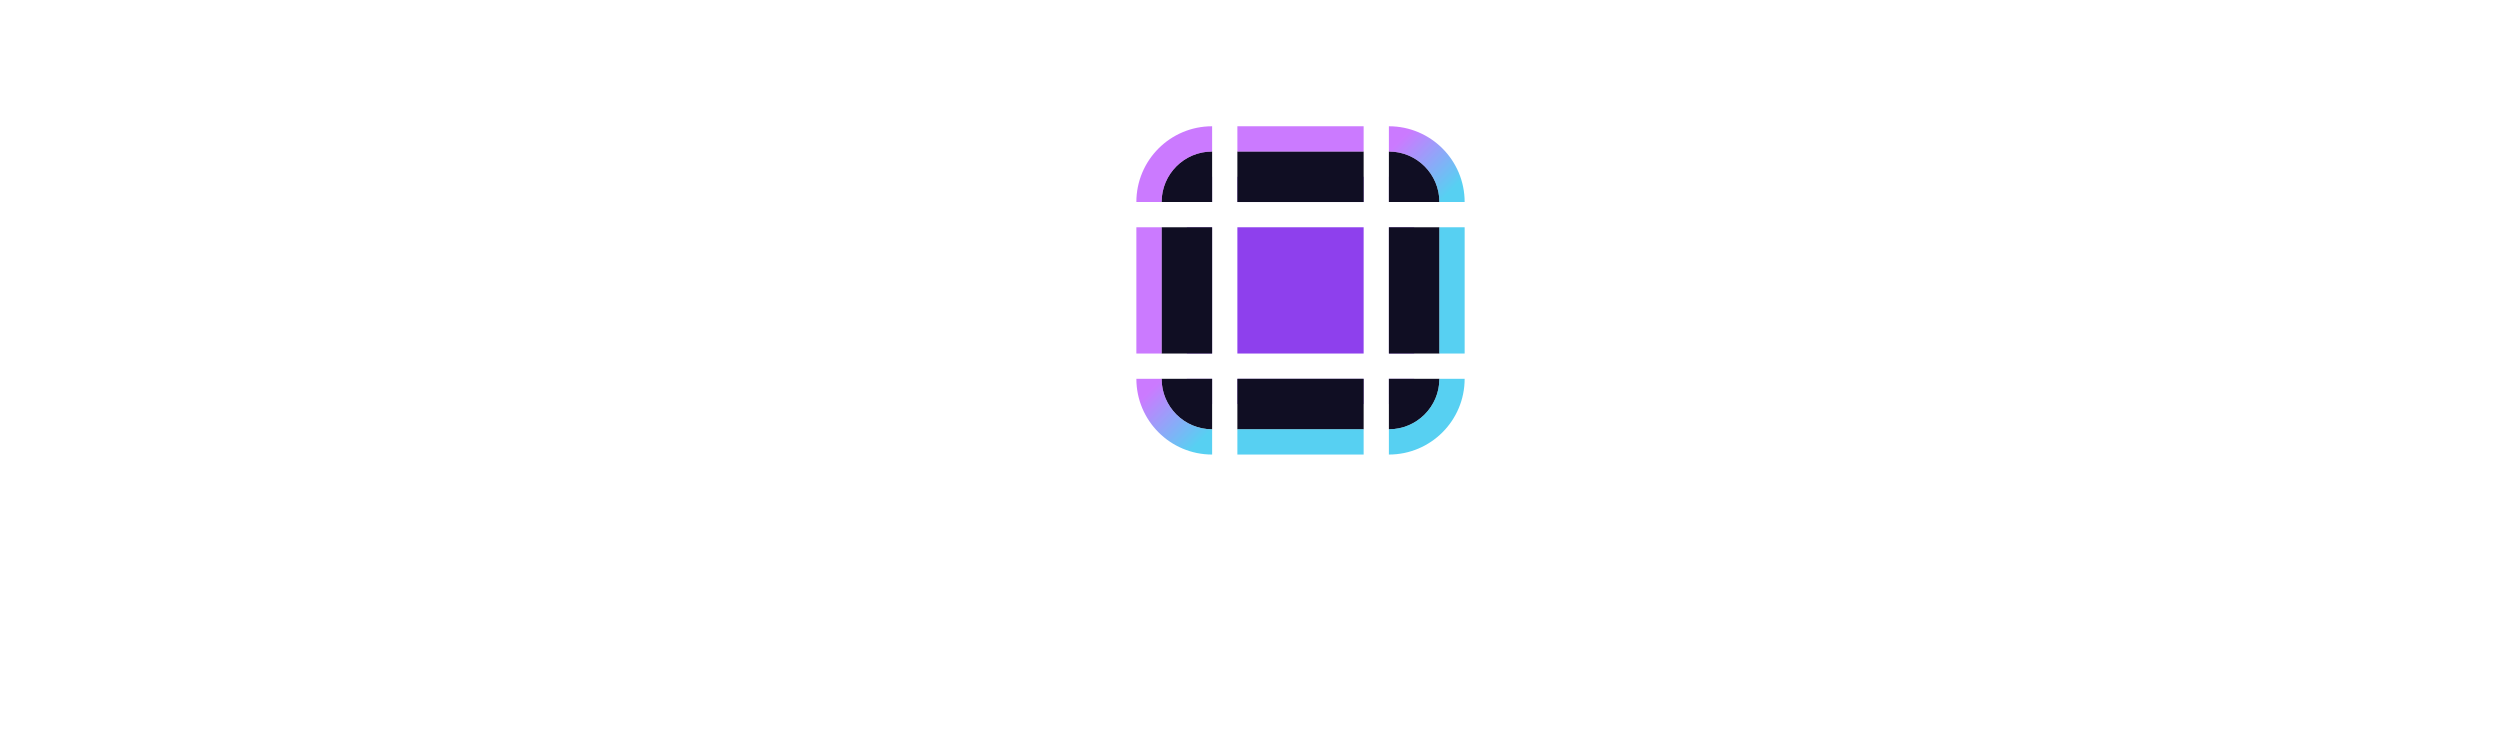
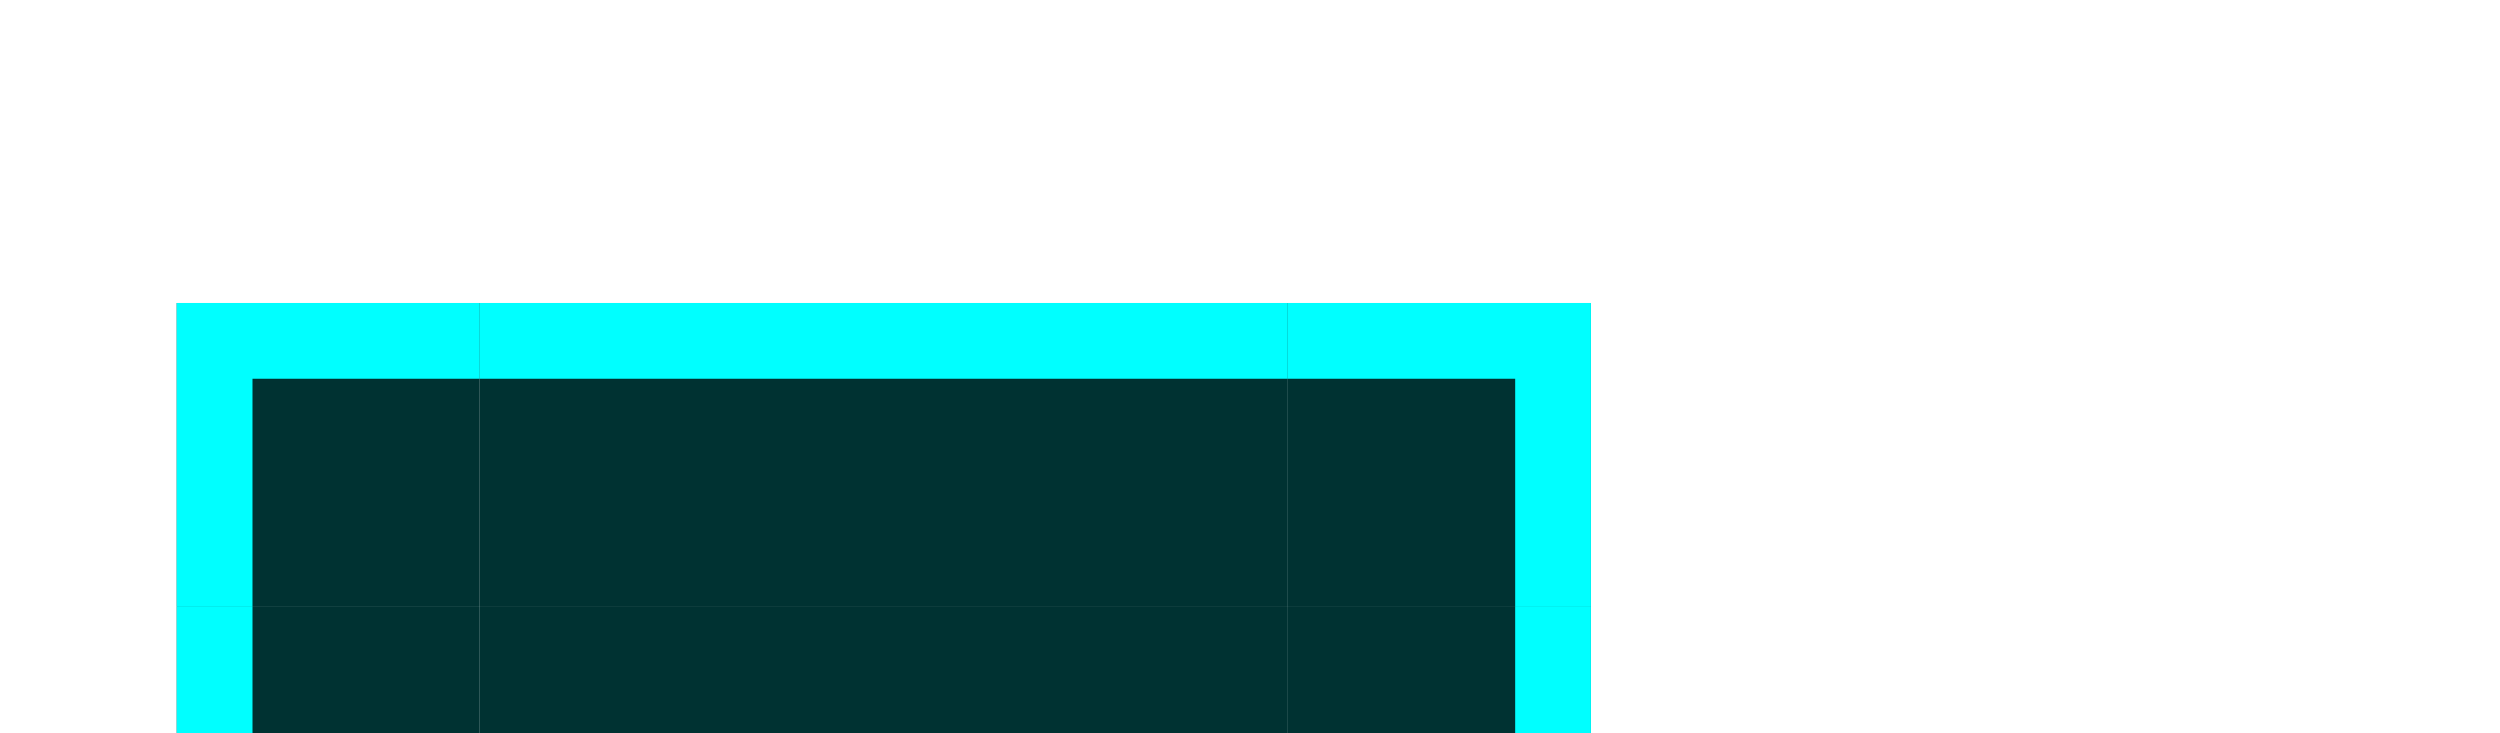
- <svg xmlns="http://www.w3.org/2000/svg" xmlns:xlink="http://www.w3.org/1999/xlink" height="29" width="99" id="svg3124" version="1.0">
-   <defs id="defs3126">
-     <linearGradient id="linearGradient4889">
-       <stop style="stop-color:#05b9ec;stop-opacity:0.67;" offset="0" id="stop4885" />
-       <stop style="stop-color:#b239ff;stop-opacity:0.67" offset="1" id="stop4887" />
-     </linearGradient>
-     <linearGradient xlink:href="#linearGradient4889" id="linearGradient6739-9" gradientUnits="userSpaceOnUse" x1="2" y1="49" x2="0" y2="47" />
-     <linearGradient xlink:href="#linearGradient4889" id="linearGradient6737-8" gradientUnits="userSpaceOnUse" x1="19" y1="32" x2="17" y2="30" />
-   </defs>
+ <svg xmlns="http://www.w3.org/2000/svg" height="29" width="99" id="svg3124" version="1.0">
+   <defs id="defs3126" />
  <g id="layer1" transform="translate(36.5,-28.86218)">
-     <rect y="37.862" x="12.5" height="5" width="5" id="active-center" style="opacity:0.75;vector-effect:none;fill:#6800e7;fill-opacity:1;stroke:none;stroke-width:0.783;stroke-linecap:square;stroke-linejoin:miter;stroke-miterlimit:8.3;stroke-dasharray:none;stroke-dashoffset:0;stroke-opacity:1;marker:none" />
-     <g transform="translate(9.5,4.862177)" id="active-topleft">
-       <path style="opacity:0.5;vector-effect:none;fill:#6800e7;fill-opacity:1;stroke:none;stroke-width:0.783;stroke-linecap:square;stroke-linejoin:miter;stroke-miterlimit:8.3;stroke-dasharray:none;stroke-dashoffset:0;stroke-opacity:1;marker:none;font-variant-east_asian:normal" d="m 2,31 a 1,1 0 0 0 -1,1 h 1 z" id="path6929-3-3" />
-       <path style="opacity:1;vector-effect:none;fill:#100e23;fill-opacity:1;stroke:none;stroke-width:0.495;stroke-linecap:square;stroke-linejoin:miter;stroke-miterlimit:8.3;stroke-dasharray:none;stroke-dashoffset:0;stroke-opacity:1;marker:none" d="m 2,30 a 2,2 0 0 0 -2,2 h 2 z" id="path6609-5-0" />
-       <path style="opacity:1;vector-effect:none;fill:#b239ff;fill-opacity:0.67;stroke:none;stroke-width:0.783;stroke-linecap:square;stroke-linejoin:miter;stroke-miterlimit:8.3;stroke-dasharray:none;stroke-dashoffset:0;stroke-opacity:1;marker:none" d="m 2,29 a 3,3 0 0 0 -3,3 h 1 a 2,2 0 0 1 2,-2 z" id="path6749-6-4" />
-     </g>
-     <g transform="translate(1.5,4.862175)" id="active-topright">
-       <path style="opacity:0.5;vector-effect:none;fill:#6800e7;fill-opacity:1;stroke:none;stroke-width:0.783;stroke-linecap:square;stroke-linejoin:miter;stroke-miterlimit:8.3;stroke-dasharray:none;stroke-dashoffset:0;stroke-opacity:1;marker:none;font-variant-east_asian:normal" d="m 17,31 v 1 h 1 a 1,1 0 0 0 -1,-1 z" id="path6929-4-9-4" />
-       <path style="opacity:1;vector-effect:none;fill:#100e23;fill-opacity:1;stroke:none;stroke-width:0.495;stroke-linecap:square;stroke-linejoin:miter;stroke-miterlimit:8.3;stroke-dasharray:none;stroke-dashoffset:0;stroke-opacity:1;marker:none" d="m 17,30 v 2 h 2 a 2,2 0 0 0 -2,-2 z" id="path6609-6-1-4" />
-       <path style="opacity:1;vector-effect:none;fill:url(#linearGradient6737-8);fill-opacity:1;stroke:none;stroke-width:0.495;stroke-linecap:square;stroke-linejoin:miter;stroke-miterlimit:8.3;stroke-dasharray:none;stroke-dashoffset:0;stroke-opacity:1;marker:none" d="m 17,29 v 1 a 2,2 0 0 1 2,2 h 1 a 3,3 0 0 0 -3,-3 z" id="path6749-5-2-7" />
-     </g>
-     <g transform="translate(9.5,-3.137825)" id="active-bottomleft">
-       <path style="opacity:0.5;vector-effect:none;fill:#6800e7;fill-opacity:1;stroke:none;stroke-width:0.783;stroke-linecap:square;stroke-linejoin:miter;stroke-miterlimit:8.3;stroke-dasharray:none;stroke-dashoffset:0;stroke-opacity:1;marker:none;font-variant-east_asian:normal" d="m 1,47 a 1,1 0 0 0 1,1 v -1 z" id="path6929-5-0-1" />
-       <path style="opacity:1;vector-effect:none;fill:#100e23;fill-opacity:1;stroke:none;stroke-width:0.495;stroke-linecap:square;stroke-linejoin:miter;stroke-miterlimit:8.3;stroke-dasharray:none;stroke-dashoffset:0;stroke-opacity:1;marker:none" d="m 0,47 a 2,2 0 0 0 2,2 v -2 z" id="path6609-3-93-7" />
-       <path style="opacity:1;vector-effect:none;fill:url(#linearGradient6739-9);fill-opacity:1;stroke:none;stroke-width:0.495;stroke-linecap:square;stroke-linejoin:miter;stroke-miterlimit:8.3;stroke-dasharray:none;stroke-dashoffset:0;stroke-opacity:1;marker:none" d="m -1,47 a 3,3 0 0 0 3,3 V 49 A 2,2 0 0 1 0,47 Z" id="path6749-4-6-5" />
-     </g>
-     <g transform="translate(1.5,-3.137825)" id="active-bottomright">
-       <path style="opacity:0.5;vector-effect:none;fill:#6800e7;fill-opacity:1;stroke:none;stroke-width:0.783;stroke-linecap:square;stroke-linejoin:miter;stroke-miterlimit:8.3;stroke-dasharray:none;stroke-dashoffset:0;stroke-opacity:1;marker:none;font-variant-east_asian:normal" d="m 17,47 v 1 a 1,1 0 0 0 1,-1 z" id="path6929-2-6-6" />
-       <path style="opacity:1;vector-effect:none;fill:#100e23;fill-opacity:1;stroke:none;stroke-width:0.495;stroke-linecap:square;stroke-linejoin:miter;stroke-miterlimit:8.3;stroke-dasharray:none;stroke-dashoffset:0;stroke-opacity:1;marker:none" d="m 17,47 v 2 a 2,2 0 0 0 2,-2 z" id="path6609-2-2-21" />
-       <path style="opacity:1;vector-effect:none;fill:#05b9ec;fill-opacity:0.67;stroke:none;stroke-width:0.783;stroke-linecap:square;stroke-linejoin:miter;stroke-miterlimit:8.3;stroke-dasharray:none;stroke-dashoffset:0;stroke-opacity:1;marker:none" d="m 19,47 a 2,2 0 0 1 -2,2 v 1 a 3,3 0 0 0 3,-3 z" id="path6749-7-6-7" />
-     </g>
-     <g transform="translate(5.5,4.862175)" id="active-top">
-       <rect style="opacity:0.5;vector-effect:none;fill:#6800e7;fill-opacity:1;stroke:none;stroke-width:0.783;stroke-linecap:square;stroke-linejoin:miter;stroke-miterlimit:8.3;stroke-dasharray:none;stroke-dashoffset:0;stroke-opacity:1;marker:none;font-variant-east_asian:normal" id="rect4780-3-41-1-3-36-8-5" width="5" height="1" x="7" y="31" />
-       <rect style="opacity:1;vector-effect:none;fill:#100e23;fill-opacity:1;stroke:none;stroke-width:0.783;stroke-linecap:square;stroke-linejoin:miter;stroke-miterlimit:8.3;stroke-dasharray:none;stroke-dashoffset:0;stroke-opacity:1;marker:none" id="rect4817-61-85-0-6-1-7-7" width="5" height="2" x="7" y="30" />
-       <rect style="opacity:1;vector-effect:none;fill:#b239ff;fill-opacity:0.67;stroke:none;stroke-width:0.783;stroke-linecap:square;stroke-linejoin:miter;stroke-miterlimit:8.3;stroke-dasharray:none;stroke-dashoffset:0;stroke-opacity:1;marker:none" id="rect4851-1-1-93-7-1-2-2-9-4" width="5" height="1" x="7" y="29" />
-     </g>
-     <g transform="translate(5.5,-3.137825)" id="active-bottom">
-       <rect style="opacity:0.5;vector-effect:none;fill:#6800e7;fill-opacity:1;stroke:none;stroke-width:0.783;stroke-linecap:square;stroke-linejoin:miter;stroke-miterlimit:8.3;stroke-dasharray:none;stroke-dashoffset:0;stroke-opacity:1;marker:none;font-variant-east_asian:normal" id="rect4780-7-9-3-0-3-3-0-8" width="5" height="1" x="7" y="47" />
-       <rect style="opacity:1;vector-effect:none;fill:#100e23;fill-opacity:1;stroke:none;stroke-width:0.783;stroke-linecap:square;stroke-linejoin:miter;stroke-miterlimit:8.3;stroke-dasharray:none;stroke-dashoffset:0;stroke-opacity:1;marker:none" id="rect4817-3-4-8-8-1-1-2-5" width="5" height="2" x="7" y="47" />
-       <rect style="opacity:1;vector-effect:none;fill:#05b9ec;fill-opacity:0.67;stroke:none;stroke-width:0.783;stroke-linecap:square;stroke-linejoin:miter;stroke-miterlimit:8.3;stroke-dasharray:none;stroke-dashoffset:0;stroke-opacity:1;marker:none" id="rect4851-9-8-1-0-4-94-3-97" width="5" height="1" x="7" y="49" />
-     </g>
-     <g transform="translate(9.5,0.8621752)" id="active-left">
-       <rect style="opacity:0.5;vector-effect:none;fill:#6800e7;fill-opacity:1;stroke:none;stroke-width:0.783;stroke-linecap:square;stroke-linejoin:miter;stroke-miterlimit:8.3;stroke-dasharray:none;stroke-dashoffset:0;stroke-opacity:1;marker:none;font-variant-east_asian:normal" id="rect4780-2-5-96-4-8-8-5-38" width="1" height="5" x="1" y="37" />
-       <rect style="opacity:1;vector-effect:none;fill:#100e23;fill-opacity:1;stroke:none;stroke-width:0.783;stroke-linecap:square;stroke-linejoin:miter;stroke-miterlimit:8.3;stroke-dasharray:none;stroke-dashoffset:0;stroke-opacity:1;marker:none" id="rect4834-03-43-6-4-4-9-83" width="2" height="5" x="0" y="37" />
-       <rect style="opacity:1;vector-effect:none;fill:#b239ff;fill-opacity:0.67;stroke:none;stroke-width:0.783;stroke-linecap:square;stroke-linejoin:miter;stroke-miterlimit:8.3;stroke-dasharray:none;stroke-dashoffset:0;stroke-opacity:1;marker:none" id="rect4868-2-0-0-38-5-0-5-2-1" width="1" height="5" x="-1" y="37" />
-     </g>
-     <g transform="translate(1.5,0.8621752)" id="active-right">
-       <rect style="opacity:0.5;vector-effect:none;fill:#6800e7;fill-opacity:1;stroke:none;stroke-width:0.783;stroke-linecap:square;stroke-linejoin:miter;stroke-miterlimit:8.3;stroke-dasharray:none;stroke-dashoffset:0;stroke-opacity:1;marker:none;font-variant-east_asian:normal" id="rect4780-9-3-04-6-6-3-8-9" width="1" height="5" x="17" y="37" />
-       <rect style="opacity:1;vector-effect:none;fill:#100e23;fill-opacity:1;stroke:none;stroke-width:0.783;stroke-linecap:square;stroke-linejoin:miter;stroke-miterlimit:8.3;stroke-dasharray:none;stroke-dashoffset:0;stroke-opacity:1;marker:none" id="rect4834-6-20-8-2-1-6-9-6" width="2" height="5" x="17" y="37" />
-       <rect style="opacity:1;vector-effect:none;fill:#05b9ec;fill-opacity:0.67;stroke:none;stroke-width:0.783;stroke-linecap:square;stroke-linejoin:miter;stroke-miterlimit:8.3;stroke-dasharray:none;stroke-dashoffset:0;stroke-opacity:1;marker:none" id="rect4868-27-1-8-4-6-10-7-4" width="1" height="5" x="19" y="37" />
-     </g>
-     <rect y="8.862" x="-97.5" height="32" width="32" id="hover-center" style="fill:#004b4b;fill-opacity:1;stroke:none;stroke-width:0.7;stroke-linecap:round;stroke-miterlimit:4;stroke-dasharray:none;stroke-opacity:1" />
+     <rect y="8.862" x="-97.5" height="32" width="32" id="hover-center" style="fill:#006464;fill-opacity:1;stroke:none;stroke-width:0.7;stroke-linecap:round;stroke-miterlimit:4;stroke-dasharray:none;stroke-opacity:1" />
    <g id="hover-bottom" transform="matrix(1,0,0,2.999991,-395.5714,-1648.192)">
-       <rect y="563.02" x="298.071" height="4" width="32" id="rect842" style="opacity:1;fill:#004b4b;fill-opacity:1;stroke:none;stroke-width:0.7;stroke-linecap:round;stroke-miterlimit:4;stroke-dasharray:none;stroke-opacity:1" />
+       <rect y="563.02" x="298.071" height="4" width="32" id="rect842" style="opacity:1;fill:#006464;fill-opacity:1;stroke:none;stroke-width:0.7;stroke-linecap:round;stroke-miterlimit:4;stroke-dasharray:none;stroke-opacity:1" />
      <rect style="opacity:1;fill:#00ffff;fill-opacity:1;stroke:none;stroke-width:0.7;stroke-linecap:round;stroke-miterlimit:4;stroke-dasharray:none;stroke-opacity:1" id="rect836" width="32" height="1" x="298.071" y="566.02" />
    </g>
    <g id="hover-top" transform="matrix(1,0,0,-2.999988,-395.5714,1697.914)">
-       <rect style="opacity:1;fill:#004b4b;fill-opacity:1;stroke:none;stroke-width:0.7;stroke-linecap:round;stroke-miterlimit:4;stroke-dasharray:none;stroke-opacity:1" id="rect844" width="32" height="4" x="298.071" y="563.02" />
+       <rect style="opacity:1;fill:#006464;fill-opacity:1;stroke:none;stroke-width:0.7;stroke-linecap:round;stroke-miterlimit:4;stroke-dasharray:none;stroke-opacity:1" id="rect844" width="32" height="4" x="298.071" y="563.02" />
      <rect y="566.02" x="298.071" height="1" width="32" id="rect846" style="opacity:1;fill:#00ffff;fill-opacity:1;stroke:none;stroke-width:0.7;stroke-linecap:round;stroke-miterlimit:4;stroke-dasharray:none;stroke-opacity:1" />
    </g>
    <g transform="matrix(0,1,2.999991,0,-1754.554,-289.2092)" id="hover-right">
-       <rect y="563.02" x="298.071" height="4" width="32" id="rect850" style="opacity:1;fill:#004b4b;fill-opacity:1;stroke:none;stroke-width:0.7;stroke-linecap:round;stroke-miterlimit:4;stroke-dasharray:none;stroke-opacity:1" />
+       <rect y="563.02" x="298.071" height="4" width="32" id="rect850" style="opacity:1;fill:#006464;fill-opacity:1;stroke:none;stroke-width:0.7;stroke-linecap:round;stroke-miterlimit:4;stroke-dasharray:none;stroke-opacity:1" />
      <rect style="opacity:1;fill:#00ffff;fill-opacity:1;stroke:none;stroke-width:0.7;stroke-linecap:round;stroke-miterlimit:4;stroke-dasharray:none;stroke-opacity:1" id="rect852" width="32" height="1" x="298.071" y="566.02" />
    </g>
    <g transform="matrix(0,-1,-2.999991,0,1591.554,338.9336)" id="hover-left">
-       <rect y="563.02" x="298.071" height="4" width="32" id="rect856" style="opacity:1;fill:#004b4b;fill-opacity:1;stroke:none;stroke-width:0.7;stroke-linecap:round;stroke-miterlimit:4;stroke-dasharray:none;stroke-opacity:1" />
+       <rect y="563.02" x="298.071" height="4" width="32" id="rect856" style="opacity:1;fill:#006464;fill-opacity:1;stroke:none;stroke-width:0.7;stroke-linecap:round;stroke-miterlimit:4;stroke-dasharray:none;stroke-opacity:1" />
      <rect style="opacity:1;fill:#00ffff;fill-opacity:1;stroke:none;stroke-width:0.7;stroke-linecap:round;stroke-miterlimit:4;stroke-dasharray:none;stroke-opacity:1" id="rect858" width="32" height="1" x="298.071" y="566.02" />
    </g>
    <g id="hover-bottomleft" transform="matrix(2.999993,0,0,2.999988,-985.7123,-1654.19)" style="fill:#00ffff">
-       <rect y="565.02" x="292.071" height="4" width="4" id="rect1486" style="opacity:1;fill:#004b4b;fill-opacity:1;stroke:none;stroke-width:0.7;stroke-linecap:round;stroke-miterlimit:4;stroke-dasharray:none;stroke-opacity:1" />
+       <rect y="565.02" x="292.071" height="4" width="4" id="rect1486" style="opacity:1;fill:#006464;fill-opacity:1;stroke:none;stroke-width:0.7;stroke-linecap:round;stroke-miterlimit:4;stroke-dasharray:none;stroke-opacity:1" />
      <path id="rect1477" d="m 292.071,565.02 v 4 h 4 v -1 h -3 v -3 z" style="opacity:1;fill:#00ffff;fill-opacity:1;stroke:none;stroke-width:0.7;stroke-linecap:round;stroke-miterlimit:4;stroke-dasharray:none;stroke-opacity:1" />
    </g>
    <g transform="matrix(2.999993,0,0,-2.999988,-985.7123,1703.914)" id="hover-topleft">
-       <rect style="opacity:1;fill:#004b4b;fill-opacity:1;stroke:none;stroke-width:0.7;stroke-linecap:round;stroke-miterlimit:4;stroke-dasharray:none;stroke-opacity:1" id="rect1488" width="4" height="4" x="292.071" y="565.02" />
+       <rect style="opacity:1;fill:#006464;fill-opacity:1;stroke:none;stroke-width:0.7;stroke-linecap:round;stroke-miterlimit:4;stroke-dasharray:none;stroke-opacity:1" id="rect1488" width="4" height="4" x="292.071" y="565.02" />
      <path style="opacity:1;fill:#00ffff;fill-opacity:1;stroke:none;stroke-width:0.7;stroke-linecap:round;stroke-miterlimit:4;stroke-dasharray:none;stroke-opacity:1" d="m 292.071,565.02 v 4 h 4 v -1 h -3 v -3 z" id="path1490" />
    </g>
    <g transform="matrix(-2.999993,0,0,2.999988,822.7123,-1654.19)" id="hover-bottomright">
-       <rect style="opacity:1;fill:#004b4b;fill-opacity:1;stroke:none;stroke-width:0.7;stroke-linecap:round;stroke-miterlimit:4;stroke-dasharray:none;stroke-opacity:1" id="rect1494" width="4" height="4" x="292.071" y="565.02" />
+       <rect style="opacity:1;fill:#006464;fill-opacity:1;stroke:none;stroke-width:0.7;stroke-linecap:round;stroke-miterlimit:4;stroke-dasharray:none;stroke-opacity:1" id="rect1494" width="4" height="4" x="292.071" y="565.02" />
      <path style="opacity:1;fill:#00ffff;fill-opacity:1;stroke:none;stroke-width:0.7;stroke-linecap:round;stroke-miterlimit:4;stroke-dasharray:none;stroke-opacity:1" d="m 292.071,565.02 v 4 h 4 v -1 h -3 v -3 z" id="path1496" />
    </g>
    <g transform="matrix(-2.999993,0,0,-2.999988,822.7123,1703.914)" id="hover-topright">
-       <rect style="opacity:1;fill:#004b4b;fill-opacity:1;stroke:none;stroke-width:0.7;stroke-linecap:round;stroke-miterlimit:4;stroke-dasharray:none;stroke-opacity:1" id="rect1500" width="4" height="4" x="292.071" y="565.02" />
+       <rect style="opacity:1;fill:#006464;fill-opacity:1;stroke:none;stroke-width:0.7;stroke-linecap:round;stroke-miterlimit:4;stroke-dasharray:none;stroke-opacity:1" id="rect1500" width="4" height="4" x="292.071" y="565.02" />
      <path style="opacity:1;fill:#00ffff;fill-opacity:1;stroke:none;stroke-width:0.7;stroke-linecap:round;stroke-miterlimit:4;stroke-dasharray:none;stroke-opacity:1" d="m 292.071,565.02 v 4 h 4 v -1 h -3 v -3 z" id="path1502" />
    </g>
    <rect y="-92.138" x="-93.5" height="32" width="32" id="selected-center" style="fill:#001919;fill-opacity:1;stroke:none;stroke-width:0.7;stroke-linecap:round;stroke-miterlimit:4;stroke-dasharray:none;stroke-opacity:1" />
    <g transform="matrix(1,0,0,2.999975,-391.5714,-1749.183)" id="selected-bottom">
      <rect y="563.02" x="298.071" height="4" width="32" id="rect1508" style="opacity:1;fill:#001919;fill-opacity:1;stroke:none;stroke-width:0.7;stroke-linecap:round;stroke-miterlimit:4;stroke-dasharray:none;stroke-opacity:1" />
      <rect style="opacity:1;fill:#00ffff;fill-opacity:1;stroke:none;stroke-width:0.7;stroke-linecap:round;stroke-miterlimit:4;stroke-dasharray:none;stroke-opacity:1" id="rect1510" width="32" height="1" x="298.071" y="566.02" />
    </g>
    <g id="selected-top" transform="matrix(1,0,0,-2.999973,-391.5714,1596.906)">
      <rect style="opacity:1;fill:#001919;fill-opacity:1;stroke:none;stroke-width:0.7;stroke-linecap:round;stroke-miterlimit:4;stroke-dasharray:none;stroke-opacity:1" id="rect1514" width="32" height="4" x="298.071" y="563.02" />
      <rect y="566.02" x="298.071" height="1" width="32" id="rect1516" style="opacity:1;fill:#00ffff;fill-opacity:1;stroke:none;stroke-width:0.7;stroke-linecap:round;stroke-miterlimit:4;stroke-dasharray:none;stroke-opacity:1" />
    </g>
    <g transform="matrix(0,1,2.999981,0,-1750.548,-390.2092)" id="selected-right">
      <rect y="563.02" x="298.071" height="4" width="32" id="rect1520" style="opacity:1;fill:#001919;fill-opacity:1;stroke:none;stroke-width:0.7;stroke-linecap:round;stroke-miterlimit:4;stroke-dasharray:none;stroke-opacity:1" />
      <rect style="opacity:1;fill:#00ffff;fill-opacity:1;stroke:none;stroke-width:0.7;stroke-linecap:round;stroke-miterlimit:4;stroke-dasharray:none;stroke-opacity:1" id="rect1522" width="32" height="1" x="298.071" y="566.02" />
    </g>
    <g transform="matrix(0,-1,-2.999981,0,1595.548,237.9336)" id="selected-left">
      <rect y="563.02" x="298.071" height="4" width="32" id="rect1526" style="opacity:1;fill:#001919;fill-opacity:1;stroke:none;stroke-width:0.7;stroke-linecap:round;stroke-miterlimit:4;stroke-dasharray:none;stroke-opacity:1" />
      <rect style="opacity:1;fill:#00ffff;fill-opacity:1;stroke:none;stroke-width:0.7;stroke-linecap:round;stroke-miterlimit:4;stroke-dasharray:none;stroke-opacity:1" id="rect1528" width="32" height="1" x="298.071" y="566.02" />
    </g>
    <g id="selected-bottomleft" transform="matrix(2.999981,0,0,2.999975,-982.2087,-1755.182)">
      <rect y="565.02" x="292.071" height="4" width="4" id="rect1532" style="opacity:1;fill:#001919;fill-opacity:1;stroke:none;stroke-width:0.7;stroke-linecap:round;stroke-miterlimit:4;stroke-dasharray:none;stroke-opacity:1" />
      <path id="path1534" d="m 292.071,565.02 v 4 h 4 v -1 h -3 v -3 z" style="opacity:1;fill:#00ffff;fill-opacity:1;stroke:none;stroke-width:0.7;stroke-linecap:round;stroke-miterlimit:4;stroke-dasharray:none;stroke-opacity:1" />
    </g>
    <g transform="matrix(2.999981,0,0,-2.999973,-981.7087,1602.906)" id="selected-topleft">
      <rect style="opacity:1;fill:#001919;fill-opacity:1;stroke:none;stroke-width:0.7;stroke-linecap:round;stroke-miterlimit:4;stroke-dasharray:none;stroke-opacity:1" id="rect1538" width="4" height="4" x="292.071" y="565.02" />
      <path style="opacity:1;fill:#00ffff;fill-opacity:1;stroke:none;stroke-width:0.7;stroke-linecap:round;stroke-miterlimit:4;stroke-dasharray:none;stroke-opacity:1" d="m 292.071,565.02 v 4 h 4 v -1 h -3 v -3 z" id="path1540" />
    </g>
    <g transform="matrix(-2.999981,0,0,2.999975,826.7087,-1755.182)" id="selected-bottomright">
      <rect style="opacity:1;fill:#001919;fill-opacity:1;stroke:none;stroke-width:0.7;stroke-linecap:round;stroke-miterlimit:4;stroke-dasharray:none;stroke-opacity:1" id="rect1544" width="4" height="4" x="292.071" y="565.02" />
      <path style="opacity:1;fill:#00ffff;fill-opacity:1;stroke:none;stroke-width:0.7;stroke-linecap:round;stroke-miterlimit:4;stroke-dasharray:none;stroke-opacity:1" d="m 292.071,565.02 v 4 h 4 v -1 h -3 v -3 z" id="path1546" />
    </g>
    <g transform="matrix(-2.999981,0,0,-2.999973,827.2087,1602.906)" id="selected-topright">
      <rect style="opacity:1;fill:#001919;fill-opacity:1;stroke:none;stroke-width:0.7;stroke-linecap:round;stroke-miterlimit:4;stroke-dasharray:none;stroke-opacity:1" id="rect1550" width="4" height="4" x="292.071" y="565.02" />
      <path style="opacity:1;fill:#00ffff;fill-opacity:1;stroke:none;stroke-width:0.7;stroke-linecap:round;stroke-miterlimit:4;stroke-dasharray:none;stroke-opacity:1" d="m 292.071,565.02 v 4 h 4 v -1 h -3 v -3 z" id="path1552" />
    </g>
+     <rect y="-27.138" x="-22.5" height="32" width="32" id="normal-center" style="fill:#001919;fill-opacity:1;stroke:none;stroke-width:0.7;stroke-linecap:round;stroke-miterlimit:4;stroke-dasharray:none;stroke-opacity:1" />
+     <g id="hover-bottom-6" transform="matrix(1,0,0,2.999991,-320.5714,-1684.192)" style="fill:#001919">
+       <rect y="563.02" x="298.071" height="4" width="32" id="rect842-7" style="opacity:1;fill:#001919;fill-opacity:1;stroke:none;stroke-width:0.7;stroke-linecap:round;stroke-miterlimit:4;stroke-dasharray:none;stroke-opacity:1" />
+       <rect style="opacity:1;fill:#001919;fill-opacity:1;stroke:none;stroke-width:0.7;stroke-linecap:round;stroke-miterlimit:4;stroke-dasharray:none;stroke-opacity:1" id="rect836-5" width="32" height="1" x="298.071" y="566.02" />
+     </g>
+     <g id="hover-top-3" transform="matrix(1,0,0,-2.999988,-320.5714,1661.914)" style="fill:#001919">
+       <rect style="opacity:1;fill:#001919;fill-opacity:1;stroke:none;stroke-width:0.7;stroke-linecap:round;stroke-miterlimit:4;stroke-dasharray:none;stroke-opacity:1" id="rect844-5" width="32" height="4" x="298.071" y="563.02" />
+       <rect y="566.02" x="298.071" height="1" width="32" id="rect846-6" style="opacity:1;fill:#001919;fill-opacity:1;stroke:none;stroke-width:0.7;stroke-linecap:round;stroke-miterlimit:4;stroke-dasharray:none;stroke-opacity:1" />
+     </g>
+     <g transform="matrix(0,1,2.999991,0,-1679.554,-325.2092)" id="hover-right-2" style="fill:#001919">
+       <rect y="563.02" x="298.071" height="4" width="32" id="rect850-9" style="opacity:1;fill:#001919;fill-opacity:1;stroke:none;stroke-width:0.7;stroke-linecap:round;stroke-miterlimit:4;stroke-dasharray:none;stroke-opacity:1" />
+       <rect style="opacity:1;fill:#001919;fill-opacity:1;stroke:none;stroke-width:0.7;stroke-linecap:round;stroke-miterlimit:4;stroke-dasharray:none;stroke-opacity:1" id="rect852-1" width="32" height="1" x="298.071" y="566.02" />
+     </g>
+     <g transform="matrix(0,-1,-2.999991,0,1666.554,302.9336)" id="hover-left-2" style="fill:#001919">
+       <rect y="563.02" x="298.071" height="4" width="32" id="rect856-7" style="opacity:1;fill:#001919;fill-opacity:1;stroke:none;stroke-width:0.7;stroke-linecap:round;stroke-miterlimit:4;stroke-dasharray:none;stroke-opacity:1" />
+       <rect style="opacity:1;fill:#001919;fill-opacity:1;stroke:none;stroke-width:0.7;stroke-linecap:round;stroke-miterlimit:4;stroke-dasharray:none;stroke-opacity:1" id="rect858-0" width="32" height="1" x="298.071" y="566.02" />
+     </g>
+     <g id="hover-bottomleft-9" transform="matrix(2.999993,0,0,2.999988,-910.7123,-1690.19)" style="fill:#001919">
+       <rect y="565.02" x="292.071" height="4" width="4" id="rect1486-3" style="opacity:1;fill:#001919;fill-opacity:1;stroke:none;stroke-width:0.7;stroke-linecap:round;stroke-miterlimit:4;stroke-dasharray:none;stroke-opacity:1" />
+       <path id="rect1477-6" d="m 292.071,565.02 v 4 h 4 v -1 h -3 v -3 z" style="opacity:1;fill:#001919;fill-opacity:1;stroke:none;stroke-width:0.7;stroke-linecap:round;stroke-miterlimit:4;stroke-dasharray:none;stroke-opacity:1" />
+     </g>
+     <g transform="matrix(2.999993,0,0,-2.999988,-910.7123,1667.914)" id="hover-topleft-0" style="fill:#001919">
+       <rect style="opacity:1;fill:#001919;fill-opacity:1;stroke:none;stroke-width:0.7;stroke-linecap:round;stroke-miterlimit:4;stroke-dasharray:none;stroke-opacity:1" id="rect1488-6" width="4" height="4" x="292.071" y="565.02" />
+       <path style="opacity:1;fill:#001919;fill-opacity:1;stroke:none;stroke-width:0.7;stroke-linecap:round;stroke-miterlimit:4;stroke-dasharray:none;stroke-opacity:1" d="m 292.071,565.02 v 4 h 4 v -1 h -3 v -3 z" id="path1490-2" />
+     </g>
+     <g transform="matrix(-2.999993,0,0,2.999988,897.7123,-1690.19)" id="hover-bottomright-6" style="fill:#001919">
+       <rect style="opacity:1;fill:#001919;fill-opacity:1;stroke:none;stroke-width:0.7;stroke-linecap:round;stroke-miterlimit:4;stroke-dasharray:none;stroke-opacity:1" id="rect1494-1" width="4" height="4" x="292.071" y="565.02" />
+       <path style="opacity:1;fill:#001919;fill-opacity:1;stroke:none;stroke-width:0.7;stroke-linecap:round;stroke-miterlimit:4;stroke-dasharray:none;stroke-opacity:1" d="m 292.071,565.02 v 4 h 4 v -1 h -3 v -3 z" id="path1496-8" />
+     </g>
+     <g transform="matrix(-2.999993,0,0,-2.999988,897.7123,1667.914)" id="hover-topright-7" style="fill:#001919">
+       <rect style="opacity:1;fill:#001919;fill-opacity:1;stroke:none;stroke-width:0.7;stroke-linecap:round;stroke-miterlimit:4;stroke-dasharray:none;stroke-opacity:1" id="rect1500-9" width="4" height="4" x="292.071" y="565.02" />
+       <path style="opacity:1;fill:#001919;fill-opacity:1;stroke:none;stroke-width:0.7;stroke-linecap:round;stroke-miterlimit:4;stroke-dasharray:none;stroke-opacity:1" d="m 292.071,565.02 v 4 h 4 v -1 h -3 v -3 z" id="path1502-2" />
+     </g>
+     <rect y="52.862" x="-17.5" height="32" width="32" id="active-center" style="fill:#003232;fill-opacity:1;stroke:none;stroke-width:0.7;stroke-linecap:round;stroke-miterlimit:4;stroke-dasharray:none;stroke-opacity:1" />
+     <g id="active-bottom" transform="matrix(1,0,0,2.999991,-315.5714,-1604.192)">
+       <rect y="563.02" x="298.071" height="4" width="32" id="rect842-7-3" style="opacity:1;fill:#003232;fill-opacity:1;stroke:none;stroke-width:0.7;stroke-linecap:round;stroke-miterlimit:4;stroke-dasharray:none;stroke-opacity:1" />
+       <rect style="opacity:1;fill:#00ffff;fill-opacity:1;stroke:none;stroke-width:0.7;stroke-linecap:round;stroke-miterlimit:4;stroke-dasharray:none;stroke-opacity:1" id="rect836-5-7" width="32" height="1" x="298.071" y="566.02" />
+     </g>
+     <g id="active-top" transform="matrix(1,0,0,-2.999988,-315.5714,1741.914)">
+       <rect style="opacity:1;fill:#003232;fill-opacity:1;stroke:none;stroke-width:0.7;stroke-linecap:round;stroke-miterlimit:4;stroke-dasharray:none;stroke-opacity:1" id="rect844-5-9" width="32" height="4" x="298.071" y="563.02" />
+       <rect y="566.02" x="298.071" height="1" width="32" id="rect846-6-2" style="opacity:1;fill:#00ffff;fill-opacity:1;stroke:none;stroke-width:0.7;stroke-linecap:round;stroke-miterlimit:4;stroke-dasharray:none;stroke-opacity:1" />
+     </g>
+     <g transform="matrix(0,1,2.999991,0,-1674.554,-245.2092)" id="active-right">
+       <rect y="563.02" x="298.071" height="4" width="32" id="rect850-9-8" style="opacity:1;fill:#003232;fill-opacity:1;stroke:none;stroke-width:0.7;stroke-linecap:round;stroke-miterlimit:4;stroke-dasharray:none;stroke-opacity:1" />
+       <rect style="opacity:1;fill:#00ffff;fill-opacity:1;stroke:none;stroke-width:0.7;stroke-linecap:round;stroke-miterlimit:4;stroke-dasharray:none;stroke-opacity:1" id="rect852-1-9" width="32" height="1" x="298.071" y="566.02" />
+     </g>
+     <g transform="matrix(0,-1,-2.999991,0,1671.554,382.9336)" id="active-left">
+       <rect y="563.02" x="298.071" height="4" width="32" id="rect856-7-3" style="opacity:1;fill:#003232;fill-opacity:1;stroke:none;stroke-width:0.7;stroke-linecap:round;stroke-miterlimit:4;stroke-dasharray:none;stroke-opacity:1" />
+       <rect style="opacity:1;fill:#00ffff;fill-opacity:1;stroke:none;stroke-width:0.7;stroke-linecap:round;stroke-miterlimit:4;stroke-dasharray:none;stroke-opacity:1" id="rect858-0-6" width="32" height="1" x="298.071" y="566.02" />
+     </g>
+     <g id="active-bottomleft" transform="matrix(2.999993,0,0,2.999988,-905.7123,-1610.19)" style="fill:#00ffff">
+       <rect y="565.02" x="292.071" height="4" width="4" id="rect1486-3-2" style="opacity:1;fill:#003232;fill-opacity:1;stroke:none;stroke-width:0.7;stroke-linecap:round;stroke-miterlimit:4;stroke-dasharray:none;stroke-opacity:1" />
+       <path id="rect1477-6-9" d="m 292.071,565.02 v 4 h 4 v -1 h -3 v -3 z" style="opacity:1;fill:#00ffff;fill-opacity:1;stroke:none;stroke-width:0.7;stroke-linecap:round;stroke-miterlimit:4;stroke-dasharray:none;stroke-opacity:1" />
+     </g>
+     <g transform="matrix(2.999993,0,0,-2.999988,-905.7123,1747.914)" id="active-topleft">
+       <rect style="opacity:1;fill:#003232;fill-opacity:1;stroke:none;stroke-width:0.7;stroke-linecap:round;stroke-miterlimit:4;stroke-dasharray:none;stroke-opacity:1" id="rect1488-6-1" width="4" height="4" x="292.071" y="565.02" />
+       <path style="opacity:1;fill:#00ffff;fill-opacity:1;stroke:none;stroke-width:0.7;stroke-linecap:round;stroke-miterlimit:4;stroke-dasharray:none;stroke-opacity:1" d="m 292.071,565.02 v 4 h 4 v -1 h -3 v -3 z" id="path1490-2-9" />
+     </g>
+     <g transform="matrix(-2.999993,0,0,2.999988,902.7123,-1610.19)" id="active-bottomright">
+       <rect style="opacity:1;fill:#003232;fill-opacity:1;stroke:none;stroke-width:0.7;stroke-linecap:round;stroke-miterlimit:4;stroke-dasharray:none;stroke-opacity:1" id="rect1494-1-7" width="4" height="4" x="292.071" y="565.02" />
+       <path style="opacity:1;fill:#00ffff;fill-opacity:1;stroke:none;stroke-width:0.7;stroke-linecap:round;stroke-miterlimit:4;stroke-dasharray:none;stroke-opacity:1" d="m 292.071,565.02 v 4 h 4 v -1 h -3 v -3 z" id="path1496-8-8" />
+     </g>
+     <g transform="matrix(-2.999993,0,0,-2.999988,902.7123,1747.914)" id="active-topright">
+       <rect style="opacity:1;fill:#003232;fill-opacity:1;stroke:none;stroke-width:0.7;stroke-linecap:round;stroke-miterlimit:4;stroke-dasharray:none;stroke-opacity:1" id="rect1500-9-5" width="4" height="4" x="292.071" y="565.02" />
+       <path style="opacity:1;fill:#00ffff;fill-opacity:1;stroke:none;stroke-width:0.7;stroke-linecap:round;stroke-miterlimit:4;stroke-dasharray:none;stroke-opacity:1" d="m 292.071,565.02 v 4 h 4 v -1 h -3 v -3 z" id="path1502-2-0" />
+     </g>
+     <rect style="opacity:0.875;fill:#008000;fill-opacity:1;stroke:none;stroke-width:0;stroke-miterlimit:4;stroke-dasharray:none;stroke-opacity:1" id="hint-tile-center" width="1" height="0.994" x="-152.339" y="-96.93" />
  </g>
</svg>
